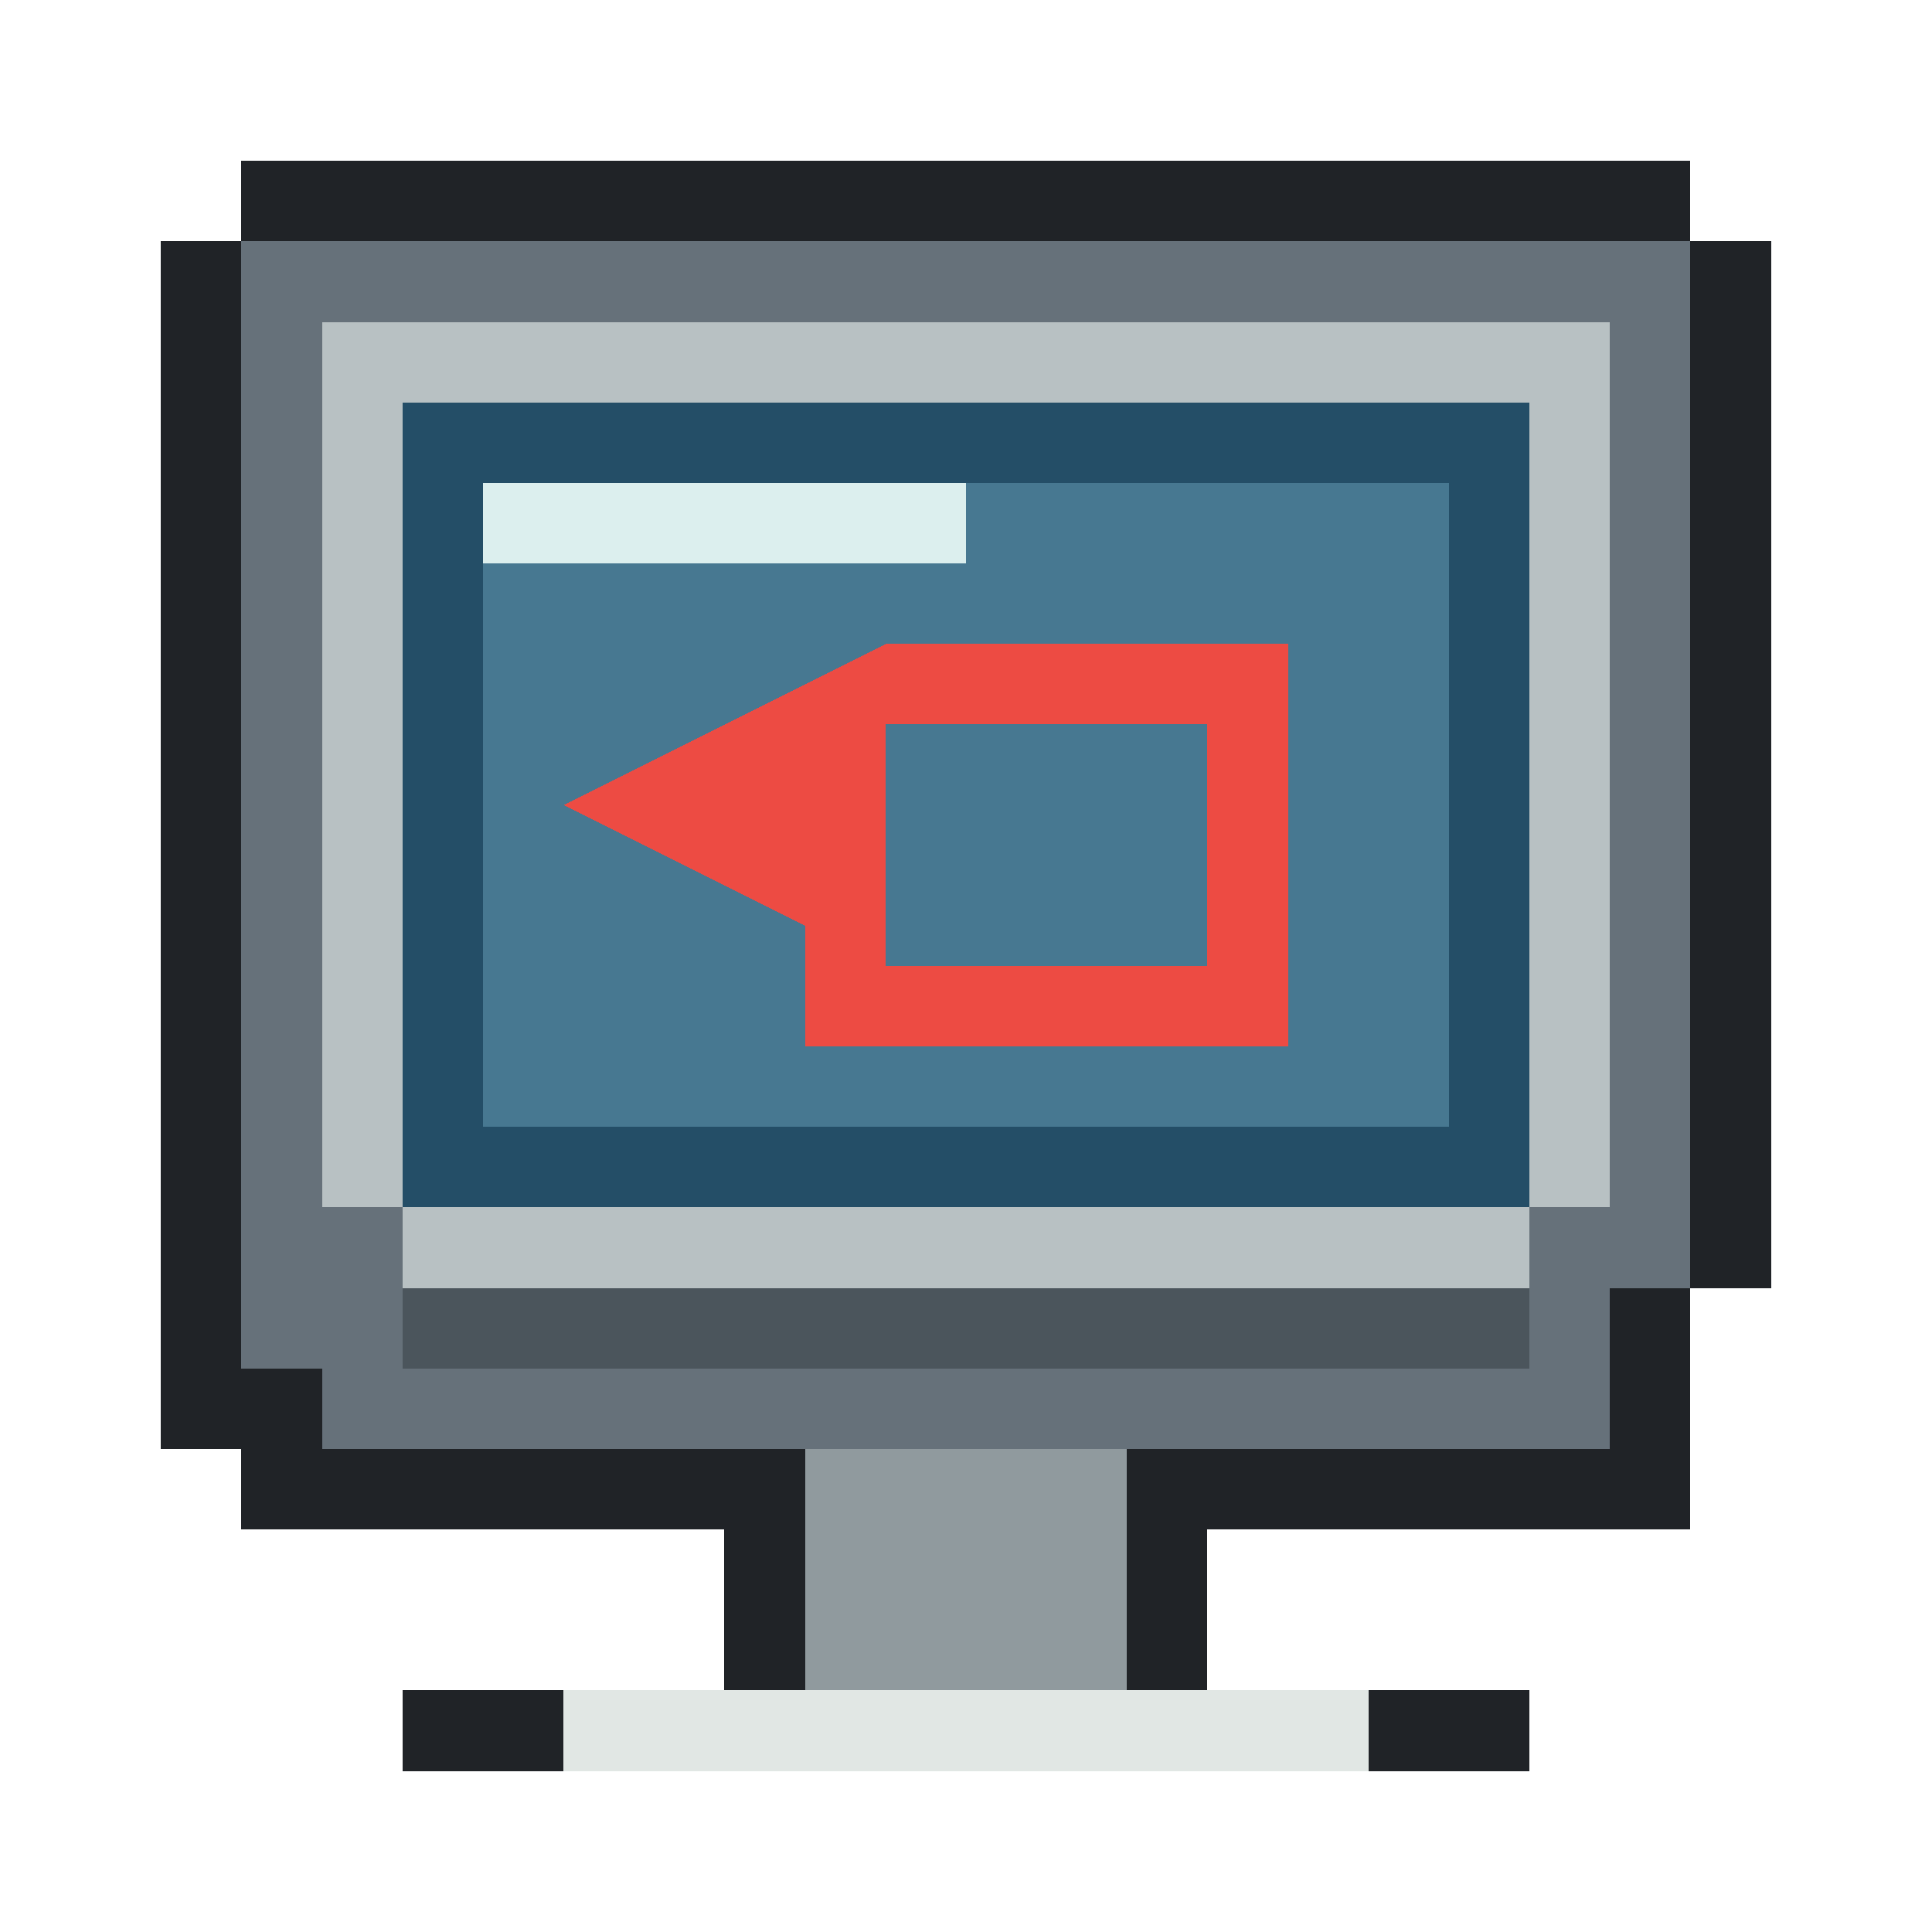
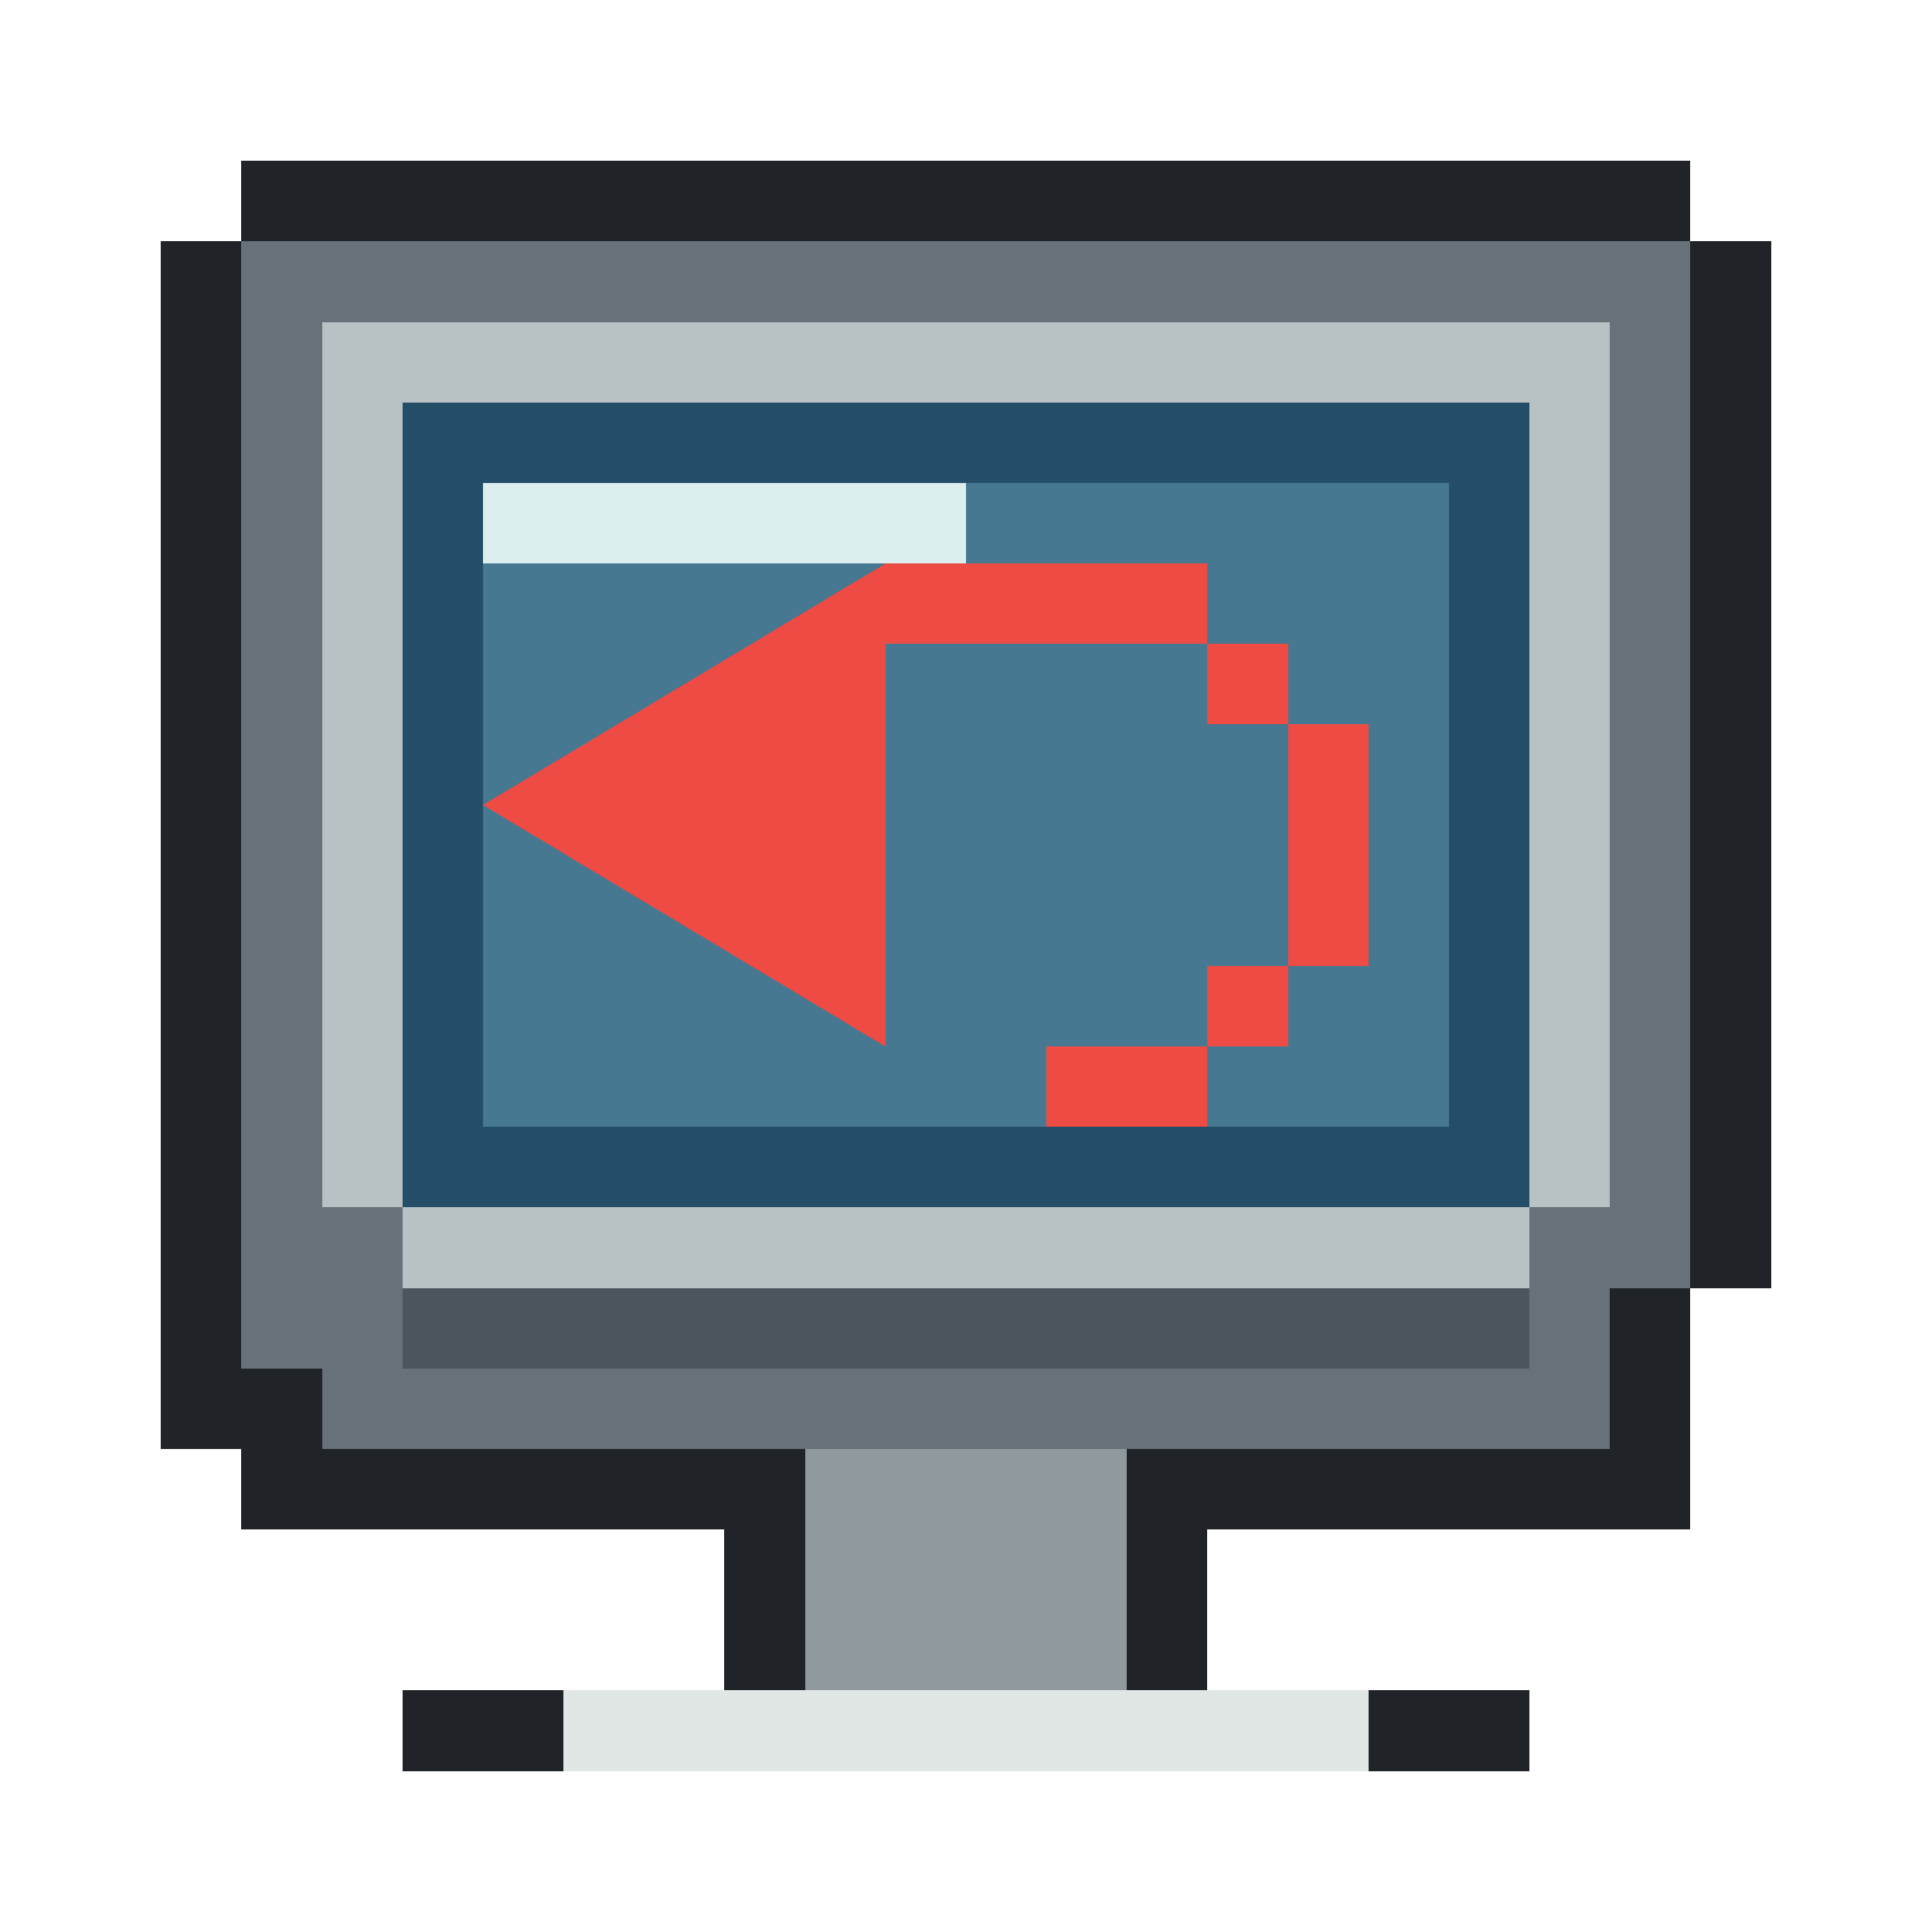
<svg xmlns="http://www.w3.org/2000/svg" viewBox="0 0 24 24" shape-rendering="crispEdges" data-m98-concept="reset-desktop" data-m98-grid="24">
  <path fill="#202327" d="M3 2H21V3H22V16H21V19H15V21H19V22H5V21H9V19H3V18H2V3H3Z" />
  <path fill="#66717a" d="M3 3H21V16H20V18H4V17H3Z" />
  <path fill="#b8c1c3" d="M4 4H20V15H19V16H5V15H4Z" />
  <rect fill="#244e67" x="5" y="5" width="14" height="10" />
  <rect fill="#477891" x="6" y="6" width="12" height="8" />
  <rect fill="#dcefee" x="6" y="6" width="6" height="1" />
-   <rect fill="#ed4b43" x="11" y="8" width="5" height="1" />
-   <rect fill="#ed4b43" x="15" y="9" width="1" height="4" />
-   <rect fill="#ed4b43" x="11" y="12" width="5" height="1" />
-   <rect fill="#ed4b43" x="10" y="11" width="1" height="2" />
-   <polygon fill="#ed4b43" points="7,10 11,8 11,12" />
+   <rect fill="#ed4b43" x="11" y="7" width="4" height="1" />
+   <rect fill="#ed4b43" x="15" y="8" width="1" height="1" />
+   <rect fill="#ed4b43" x="16" y="9" width="1" height="3" />
+   <rect fill="#ed4b43" x="15" y="12" width="1" height="1" />
+   <rect fill="#ed4b43" x="13" y="13" width="2" height="1" />
+   <polygon fill="#ed4b43" points="6,10 11,7 11,13" />
  <rect fill="#4b555c" x="5" y="16" width="14" height="1" />
  <rect fill="#909a9e" x="10" y="18" width="4" height="3" />
  <rect fill="#e1e7e4" x="7" y="21" width="10" height="1" />
</svg>
